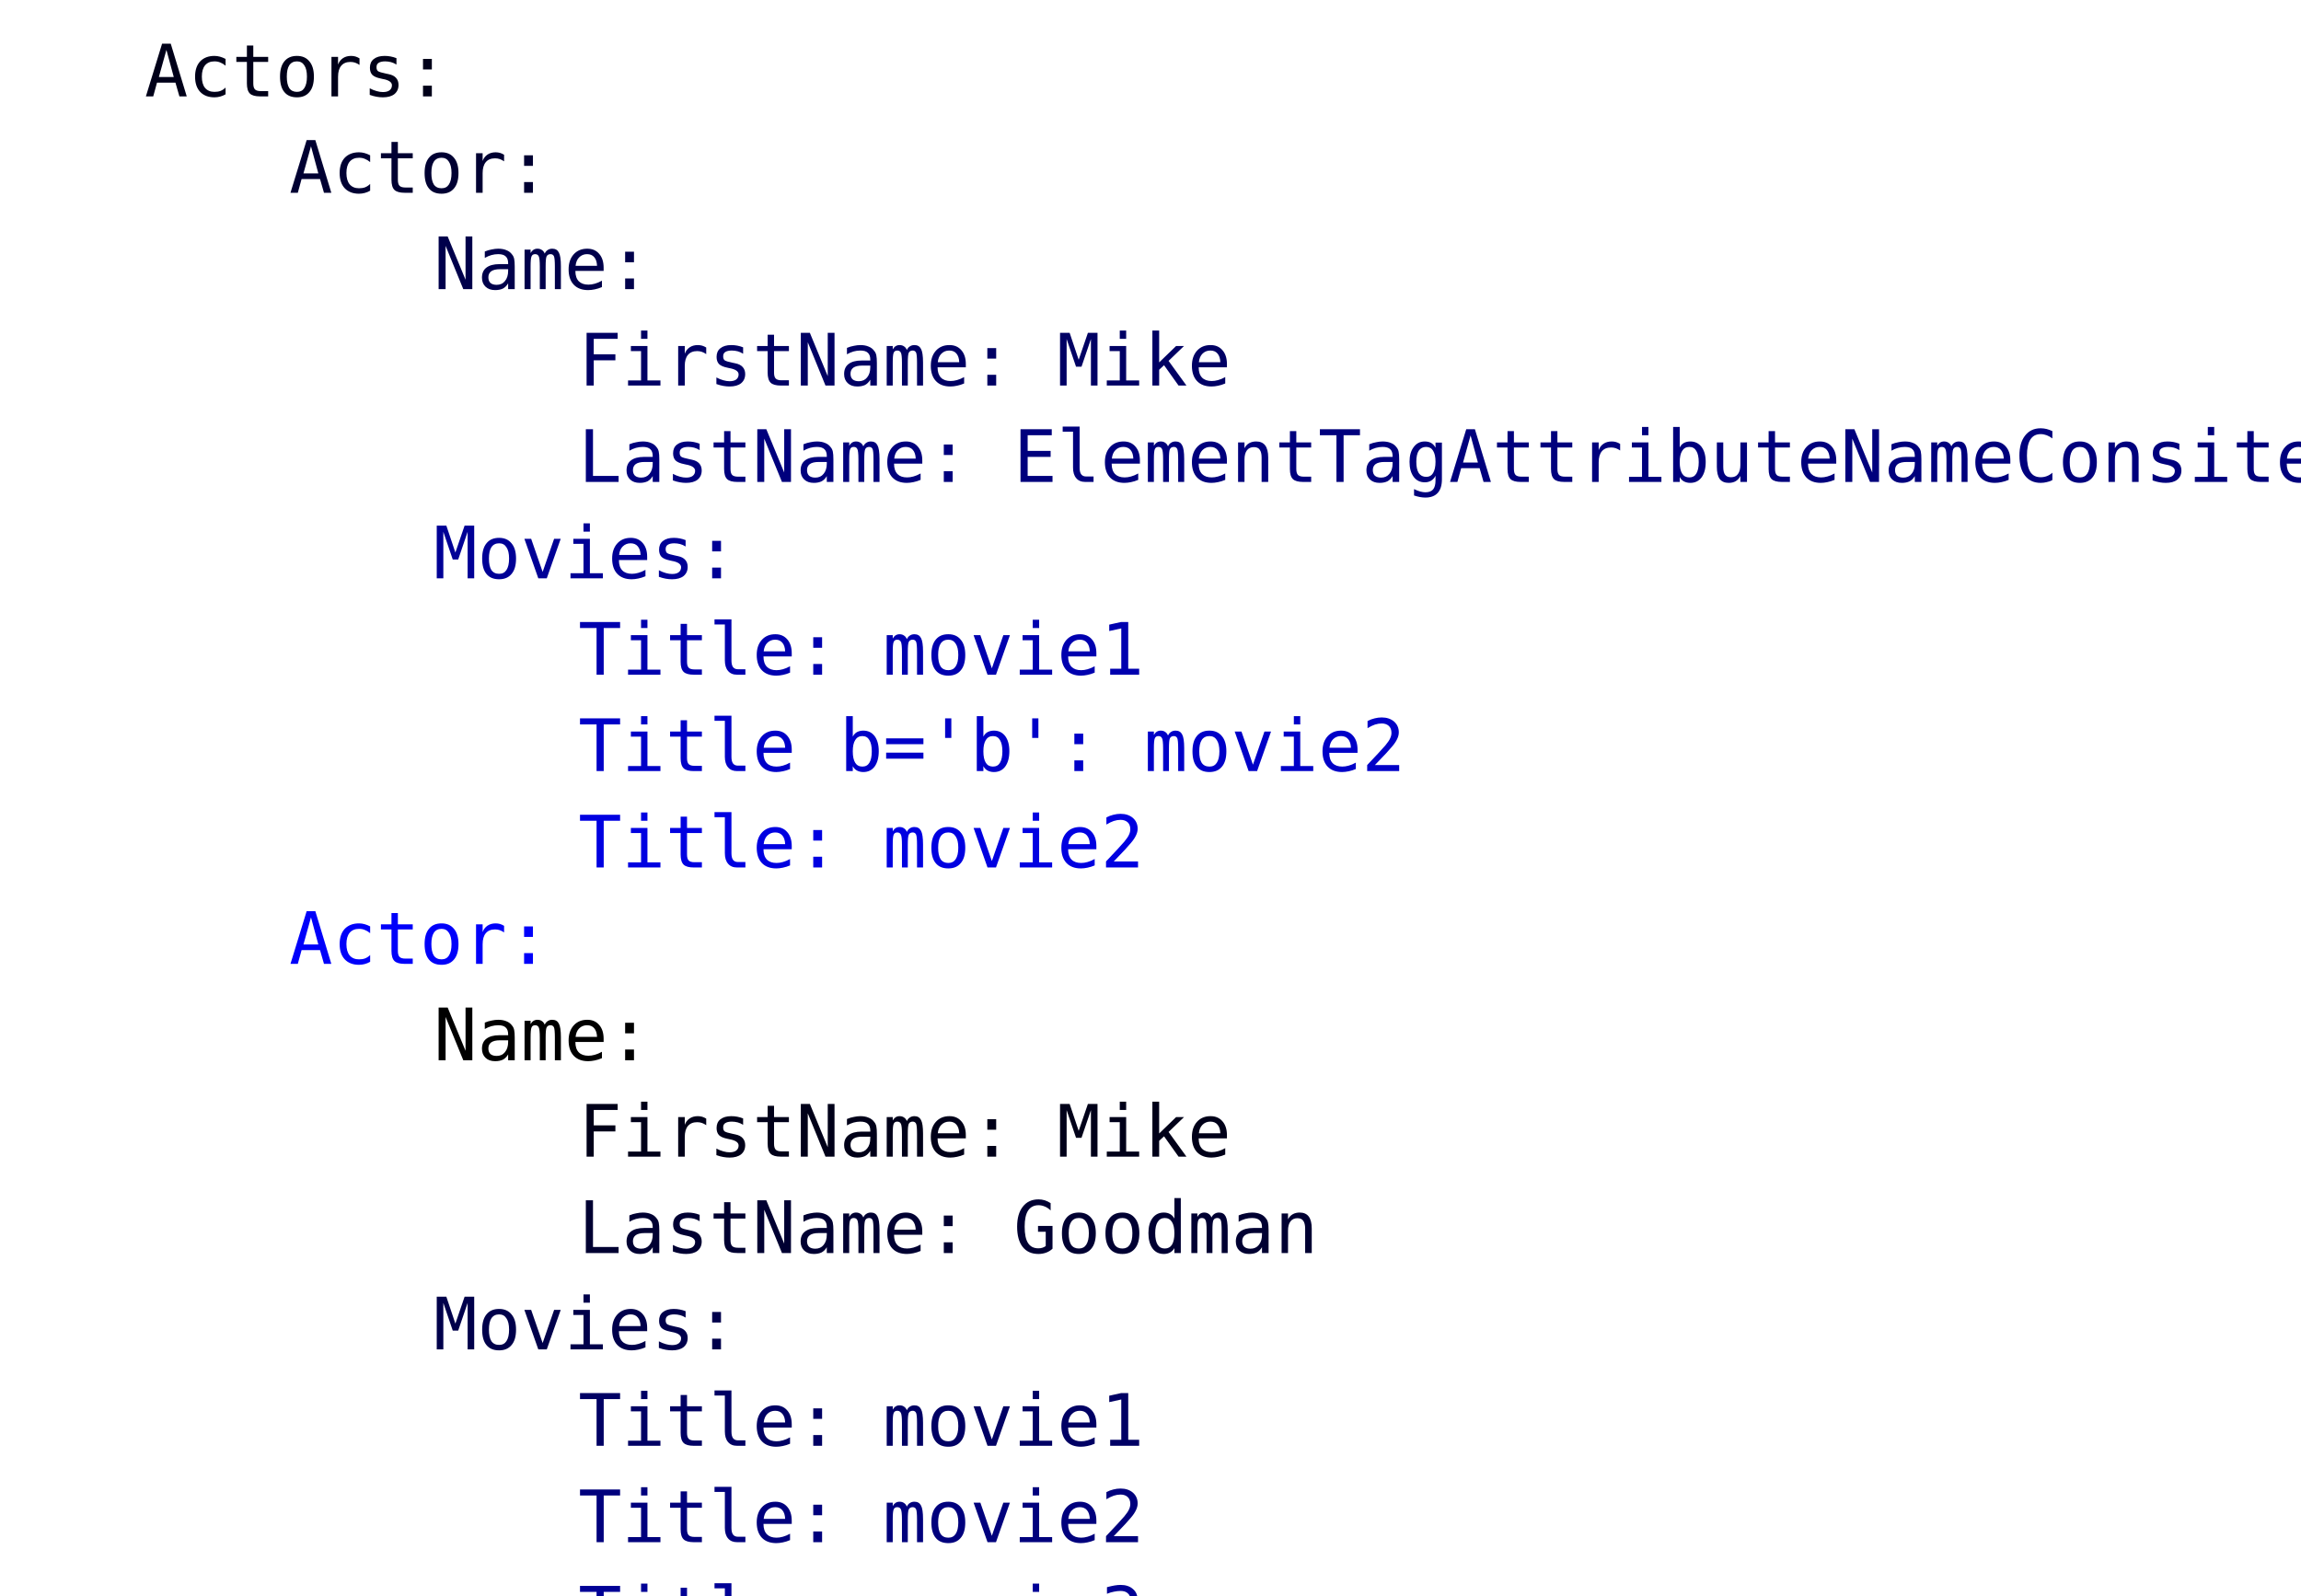
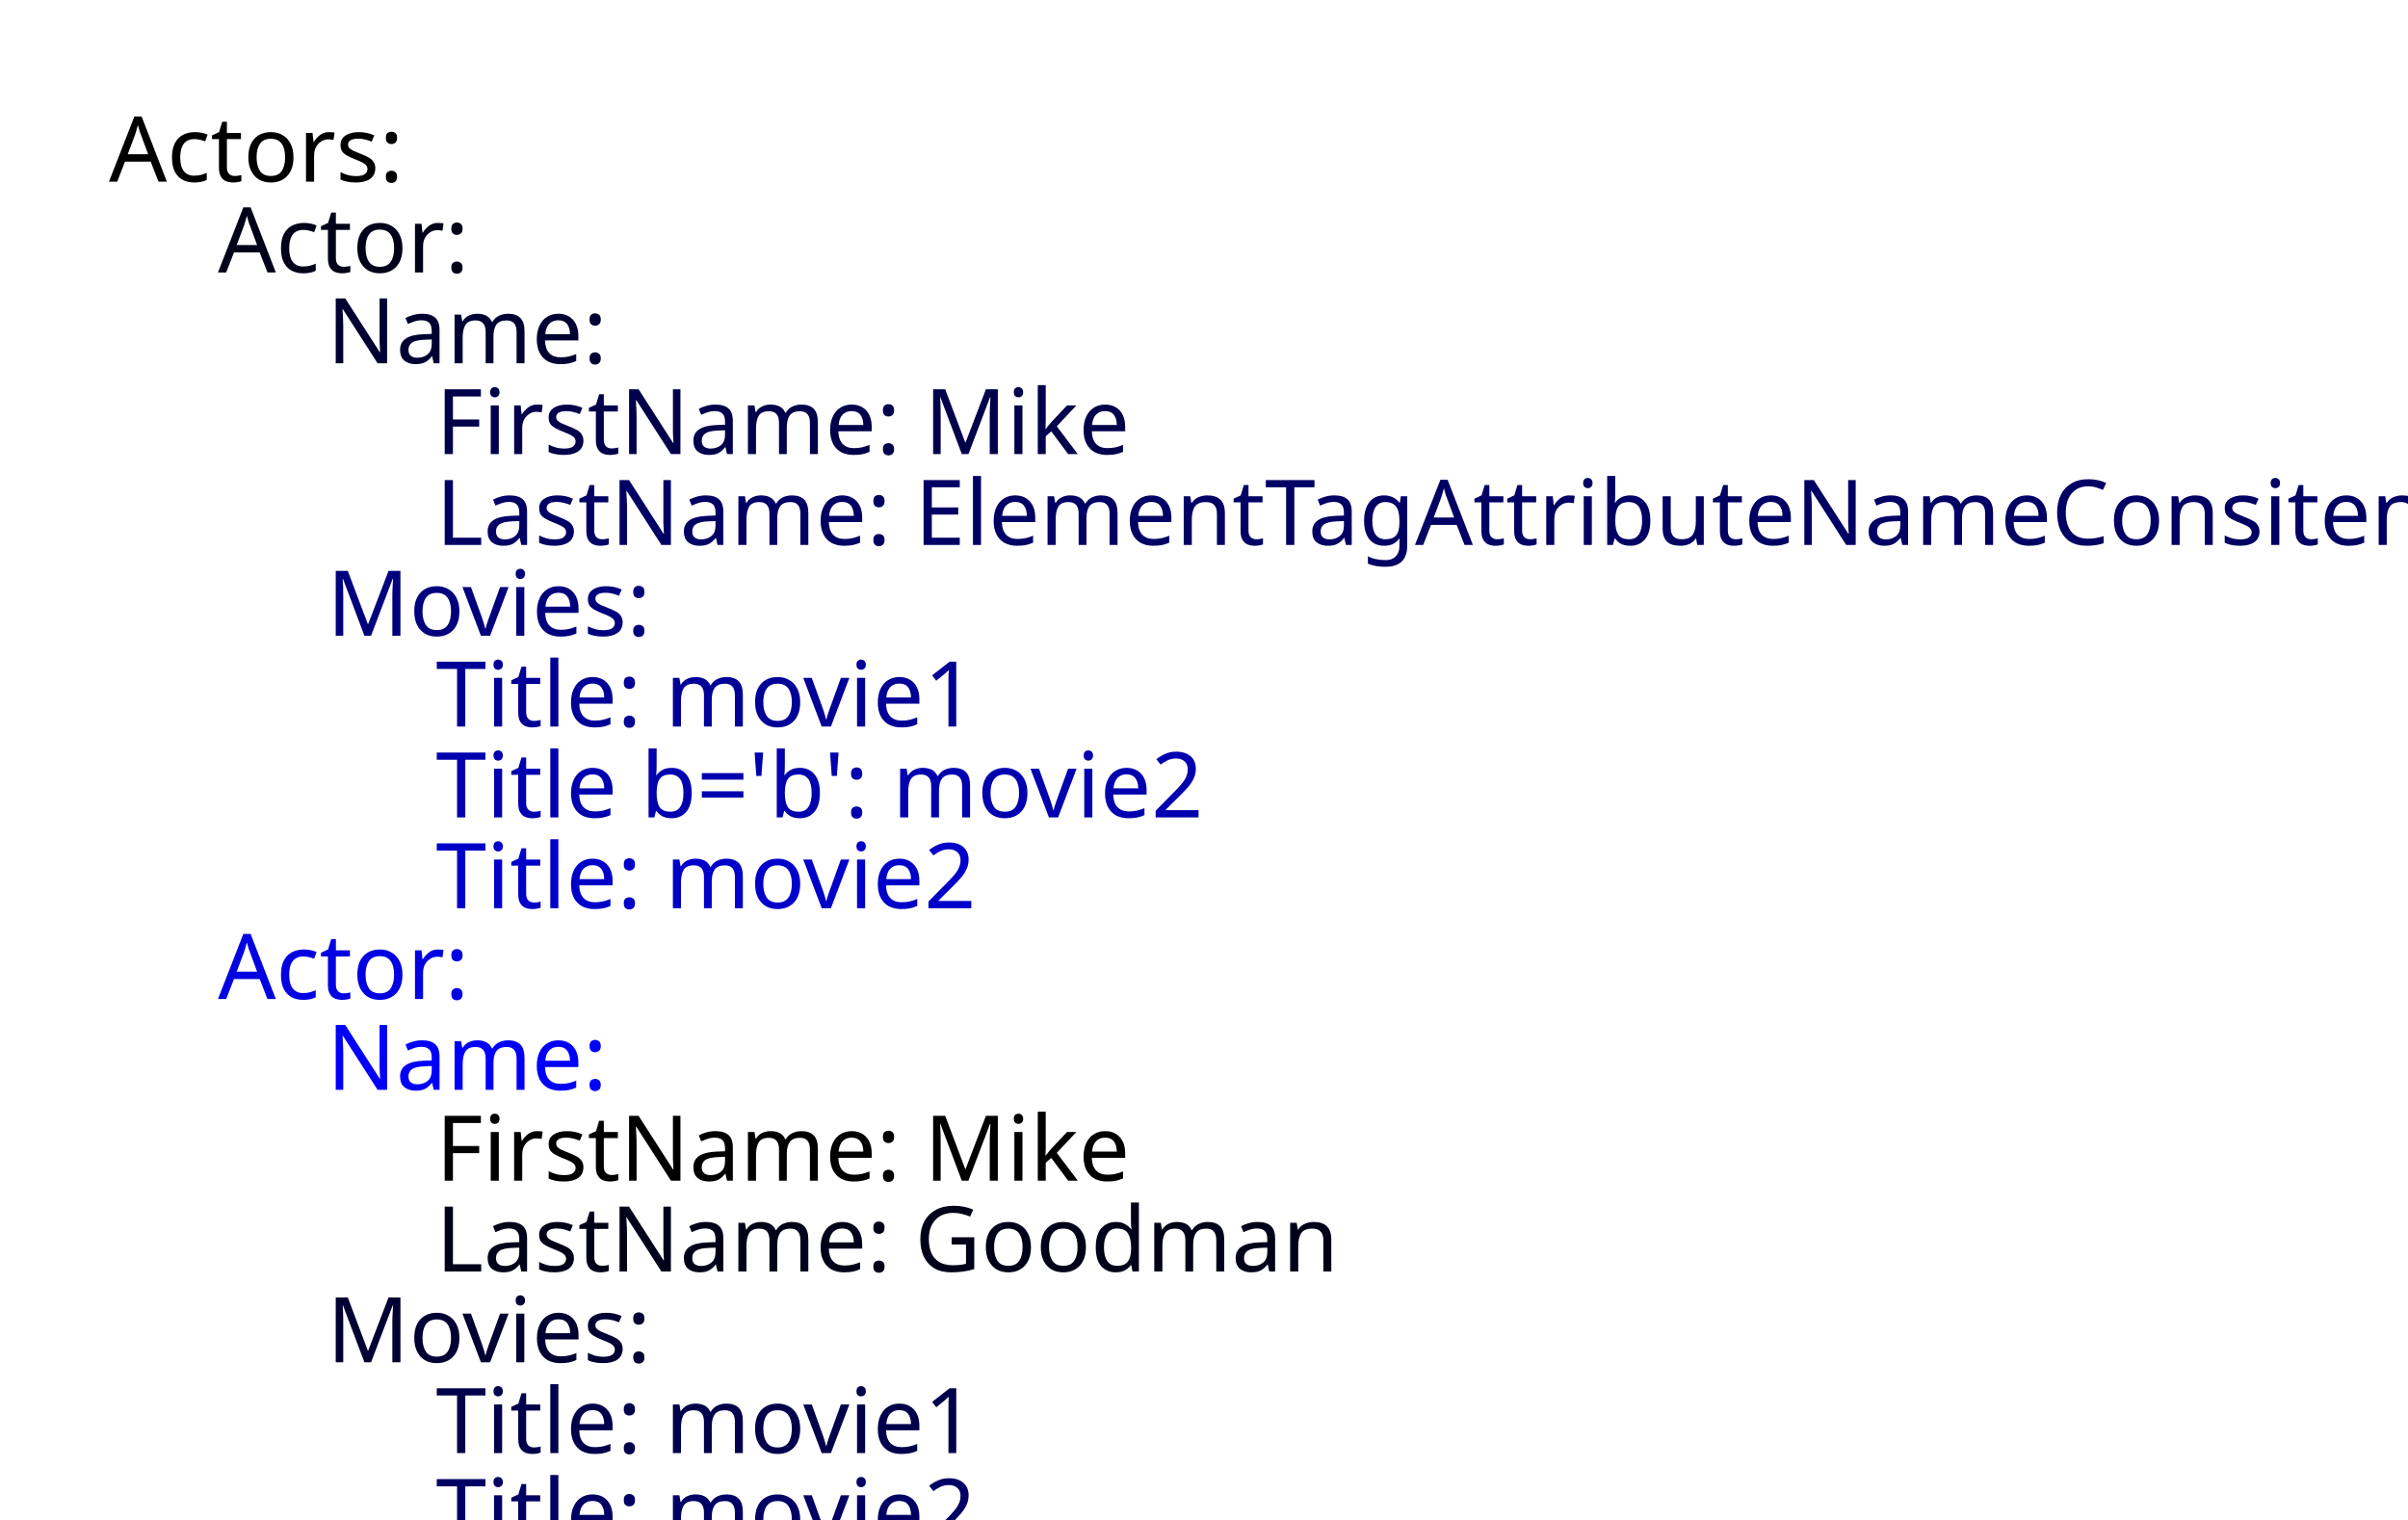
<svg xmlns="http://www.w3.org/2000/svg" baseProfile="full" height="100%" version="1.1" width="100%">
  <defs />
-   <text fill="rgb(0,0,25)" font-family="Consolas" font-size="6" x="12.0" y="8.0">Actors:  
- </text>
-   <text fill="rgb(0,0,50)" font-family="Consolas" font-size="6" x="24.0" y="16.0">Actor:  
- </text>
-   <text fill="rgb(0,0,75)" font-family="Consolas" font-size="6" x="36.0" y="24.0">Name:  
- </text>
-   <text fill="rgb(0,0,100)" font-family="Consolas" font-size="6" x="48.0" y="32.0">FirstName: Mike</text>
-   <text fill="rgb(0,0,125)" font-family="Consolas" font-size="6" x="48.0" y="40.0">LastName: ElementTagAttributeNameConsitency</text>
-   <text fill="rgb(0,0,150)" font-family="Consolas" font-size="6" x="36.0" y="48.0">Movies:  
- </text>
-   <text fill="rgb(0,0,175)" font-family="Consolas" font-size="6" x="48.0" y="56.0">Title: 
- movie1
- </text>
-   <text fill="rgb(0,0,200)" font-family="Consolas" font-size="6" x="48.0" y="64.0">Title b='b': movie2</text>
-   <text fill="rgb(0,0,225)" font-family="Consolas" font-size="6" x="48.0" y="72.0">Title: movie2</text>
-   <text fill="rgb(0,0,250)" font-family="Consolas" font-size="6" x="24.0" y="80.0">Actor:  
- </text>
-   <text fill="rgb(0,0,0)" font-family="Consolas" font-size="6" x="36.0" y="88.0">Name:  
- </text>
-   <text fill="rgb(0,0,25)" font-family="Consolas" font-size="6" x="48.0" y="96.0">FirstName: 
- Mike
- </text>
-   <text fill="rgb(0,0,50)" font-family="Consolas" font-size="6" x="48.0" y="104.0">LastName: Goodman</text>
-   <text fill="rgb(0,0,75)" font-family="Consolas" font-size="6" x="36.0" y="112.0">Movies:  
- </text>
-   <text fill="rgb(0,0,100)" font-family="Consolas" font-size="6" x="48.0" y="120.0">Title: movie1</text>
-   <text fill="rgb(0,0,125)" font-family="Consolas" font-size="6" x="48.0" y="128.0">Title: movie2</text>
-   <text fill="rgb(0,0,150)" font-family="Consolas" font-size="6" x="48.0" y="136.0">Title: movie3</text>
+   <text font-family="Lucida Console" font-size="10" x="12.0" y="20.0">
+     <tspan fill="rgb(0,0,0)" x="12.0" y="20.0">Actors:</tspan>
+   </text>
+   <text font-family="Lucida Console" font-size="10" x="24.0" y="30.0">
+     <tspan fill="rgb(0,0,25)" x="24.0" y="30.0">Actor:</tspan>
+   </text>
+   <text font-family="Lucida Console" font-size="10" x="36.0" y="40.0">
+     <tspan fill="rgb(0,0,50)" x="36.0" y="40.0">Name:</tspan>
+   </text>
+   <text font-family="Lucida Console" font-size="10" x="48.0" y="50.0">
+     <tspan fill="rgb(0,0,75)" x="48.0" y="50.0">FirstName: Mike</tspan>
+   </text>
+   <text font-family="Lucida Console" font-size="10" x="48.0" y="60.0">
+     <tspan fill="rgb(0,0,100)" x="48.0" y="60.0">LastName: ElementTagAttributeNameConsitency</tspan>
+   </text>
+   <text font-family="Lucida Console" font-size="10" x="36.0" y="70.0">
+     <tspan fill="rgb(0,0,125)" x="36.0" y="70.0">Movies:</tspan>
+   </text>
+   <text font-family="Lucida Console" font-size="10" x="48.0" y="80.0">
+     <tspan fill="rgb(0,0,150)" x="48.0" y="80.0">Title: 
+ movie1</tspan>
+   </text>
+   <text font-family="Lucida Console" font-size="10" x="48.0" y="90.0">
+     <tspan fill="rgb(0,0,175)" x="48.0" y="90.0">Title b='b': movie2</tspan>
+   </text>
+   <text font-family="Lucida Console" font-size="10" x="48.0" y="100.0">
+     <tspan fill="rgb(0,0,200)" x="48.0" y="100.0">Title: movie2</tspan>
+   </text>
+   <text font-family="Lucida Console" font-size="10" x="24.0" y="110.0">
+     <tspan fill="rgb(0,0,225)" x="24.0" y="110.0">Actor:</tspan>
+   </text>
+   <text font-family="Lucida Console" font-size="10" x="36.0" y="120.0">
+     <tspan fill="rgb(0,0,250)" x="36.0" y="120.0">Name:</tspan>
+   </text>
+   <text font-family="Lucida Console" font-size="10" x="48.0" y="130.0">
+     <tspan fill="rgb(0,0,0)" x="48.0" y="130.0">FirstName: 
+ Mike</tspan>
+   </text>
+   <text font-family="Lucida Console" font-size="10" x="48.0" y="140.0">
+     <tspan fill="rgb(0,0,25)" x="48.0" y="140.0">LastName: Goodman</tspan>
+   </text>
+   <text font-family="Lucida Console" font-size="10" x="36.0" y="150.0">
+     <tspan fill="rgb(0,0,50)" x="36.0" y="150.0">Movies:</tspan>
+   </text>
+   <text font-family="Lucida Console" font-size="10" x="48.0" y="160.0">
+     <tspan fill="rgb(0,0,75)" x="48.0" y="160.0">Title: movie1</tspan>
+   </text>
+   <text font-family="Lucida Console" font-size="10" x="48.0" y="170.0">
+     <tspan fill="rgb(0,0,100)" x="48.0" y="170.0">Title: movie2</tspan>
+   </text>
+   <text font-family="Lucida Console" font-size="10" x="48.0" y="180.0">
+     <tspan fill="rgb(0,0,125)" x="48.0" y="180.0">Title: movie3</tspan>
+   </text>
</svg>
